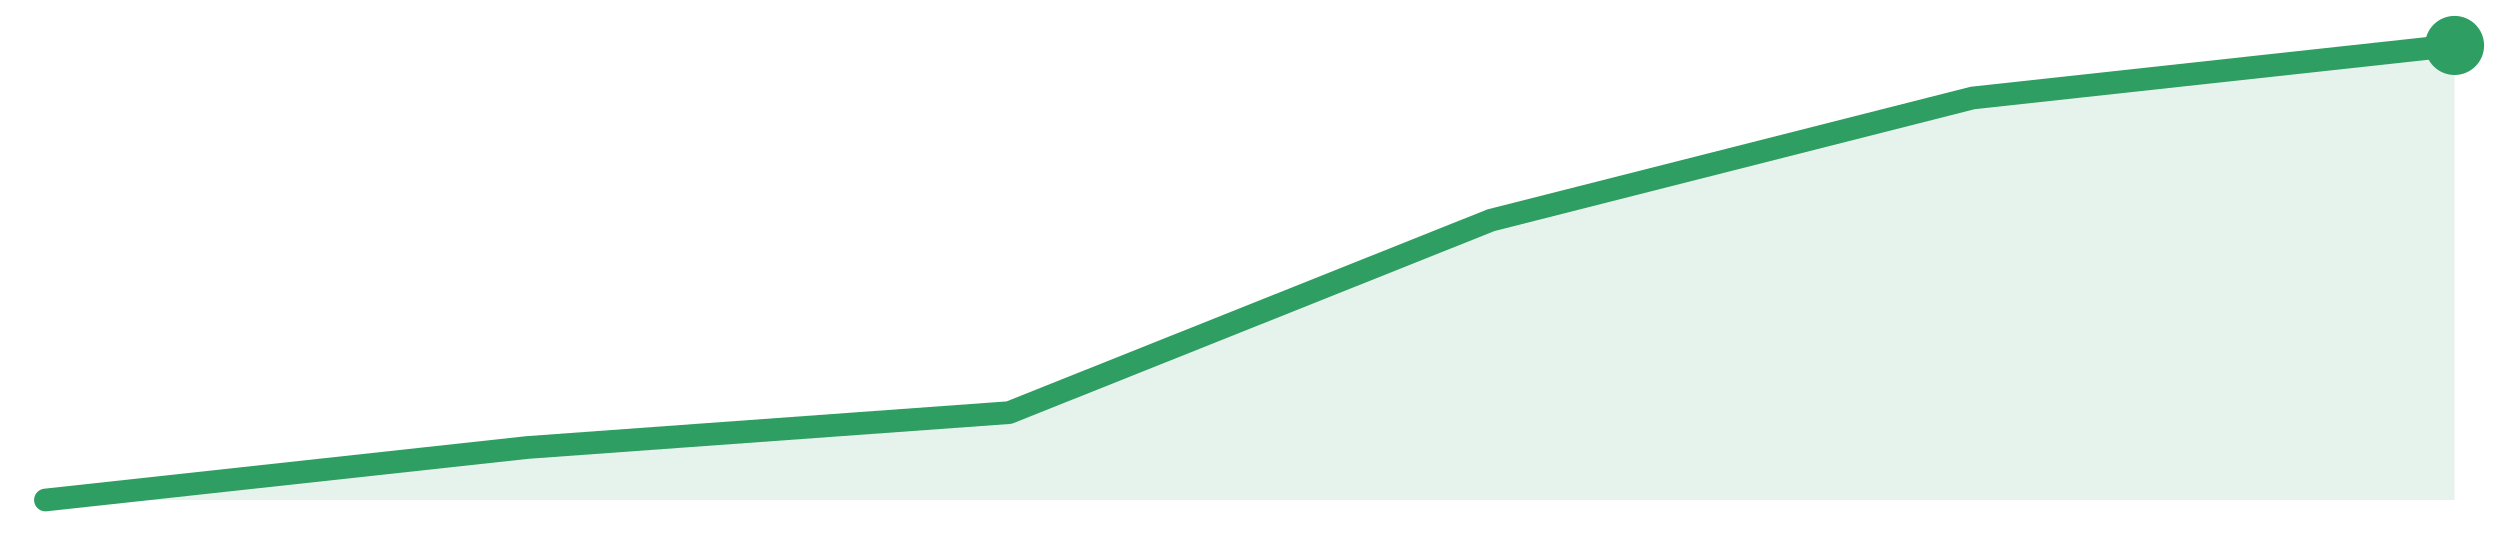
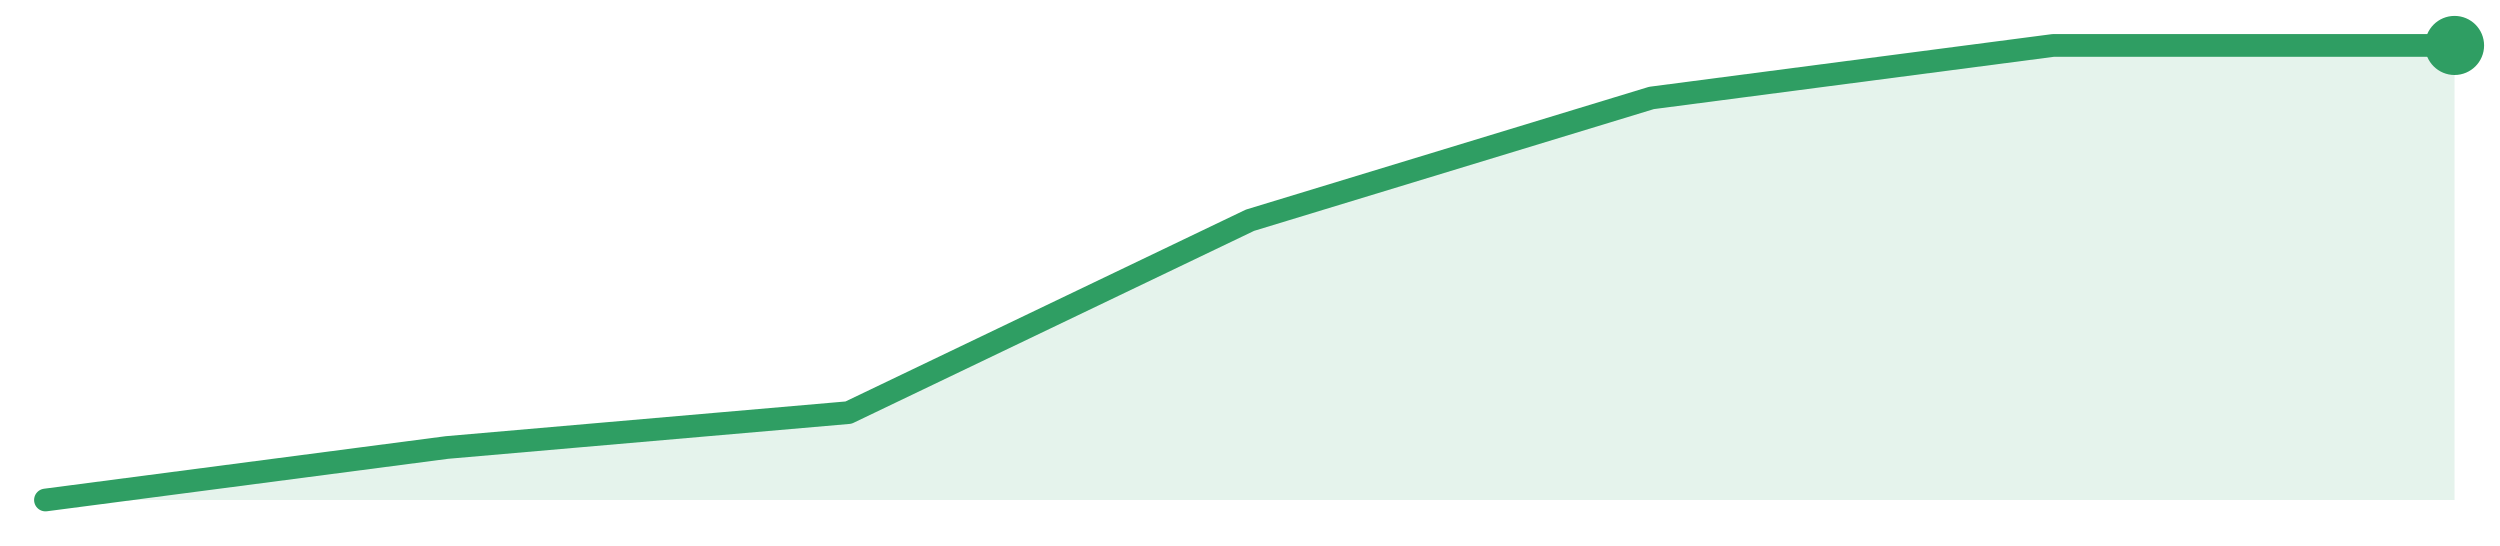
<svg xmlns="http://www.w3.org/2000/svg" width="220" height="48" viewBox="0 0 220 48" role="img" aria-label="trend">
-   <path d="M4.0,44.0 L4.0,44.0 L46.4,39.38 L88.8,36.31 L131.2,19.38 L173.6,8.62 L216.0,4.0 L216.0,44.0 Z" fill="#2f9e631f" />
-   <path d="M4.0,44.0 L46.4,39.38 L88.8,36.31 L131.2,19.38 L173.6,8.62 L216.0,4.0" fill="none" stroke="#2f9e63" stroke-width="2" stroke-linejoin="round" stroke-linecap="round" />
+   <path d="M4.0,44.0 L4.0,44.0 L39.33,39.38 L74.67,36.31 L110.0,19.38 L145.33,8.62 L180.67,4.0 L216.0,4.0 L216.0,44.0 Z" fill="#2f9e631f" />
+   <path d="M4.0,44.0 L39.33,39.38 L74.67,36.31 L110.0,19.38 L145.33,8.62 L180.67,4.0 L216.0,4.0" fill="none" stroke="#2f9e63" stroke-width="2" stroke-linejoin="round" stroke-linecap="round" />
  <circle cx="216.0" cy="4.0" r="2.6" fill="#2f9e63" />
</svg>
